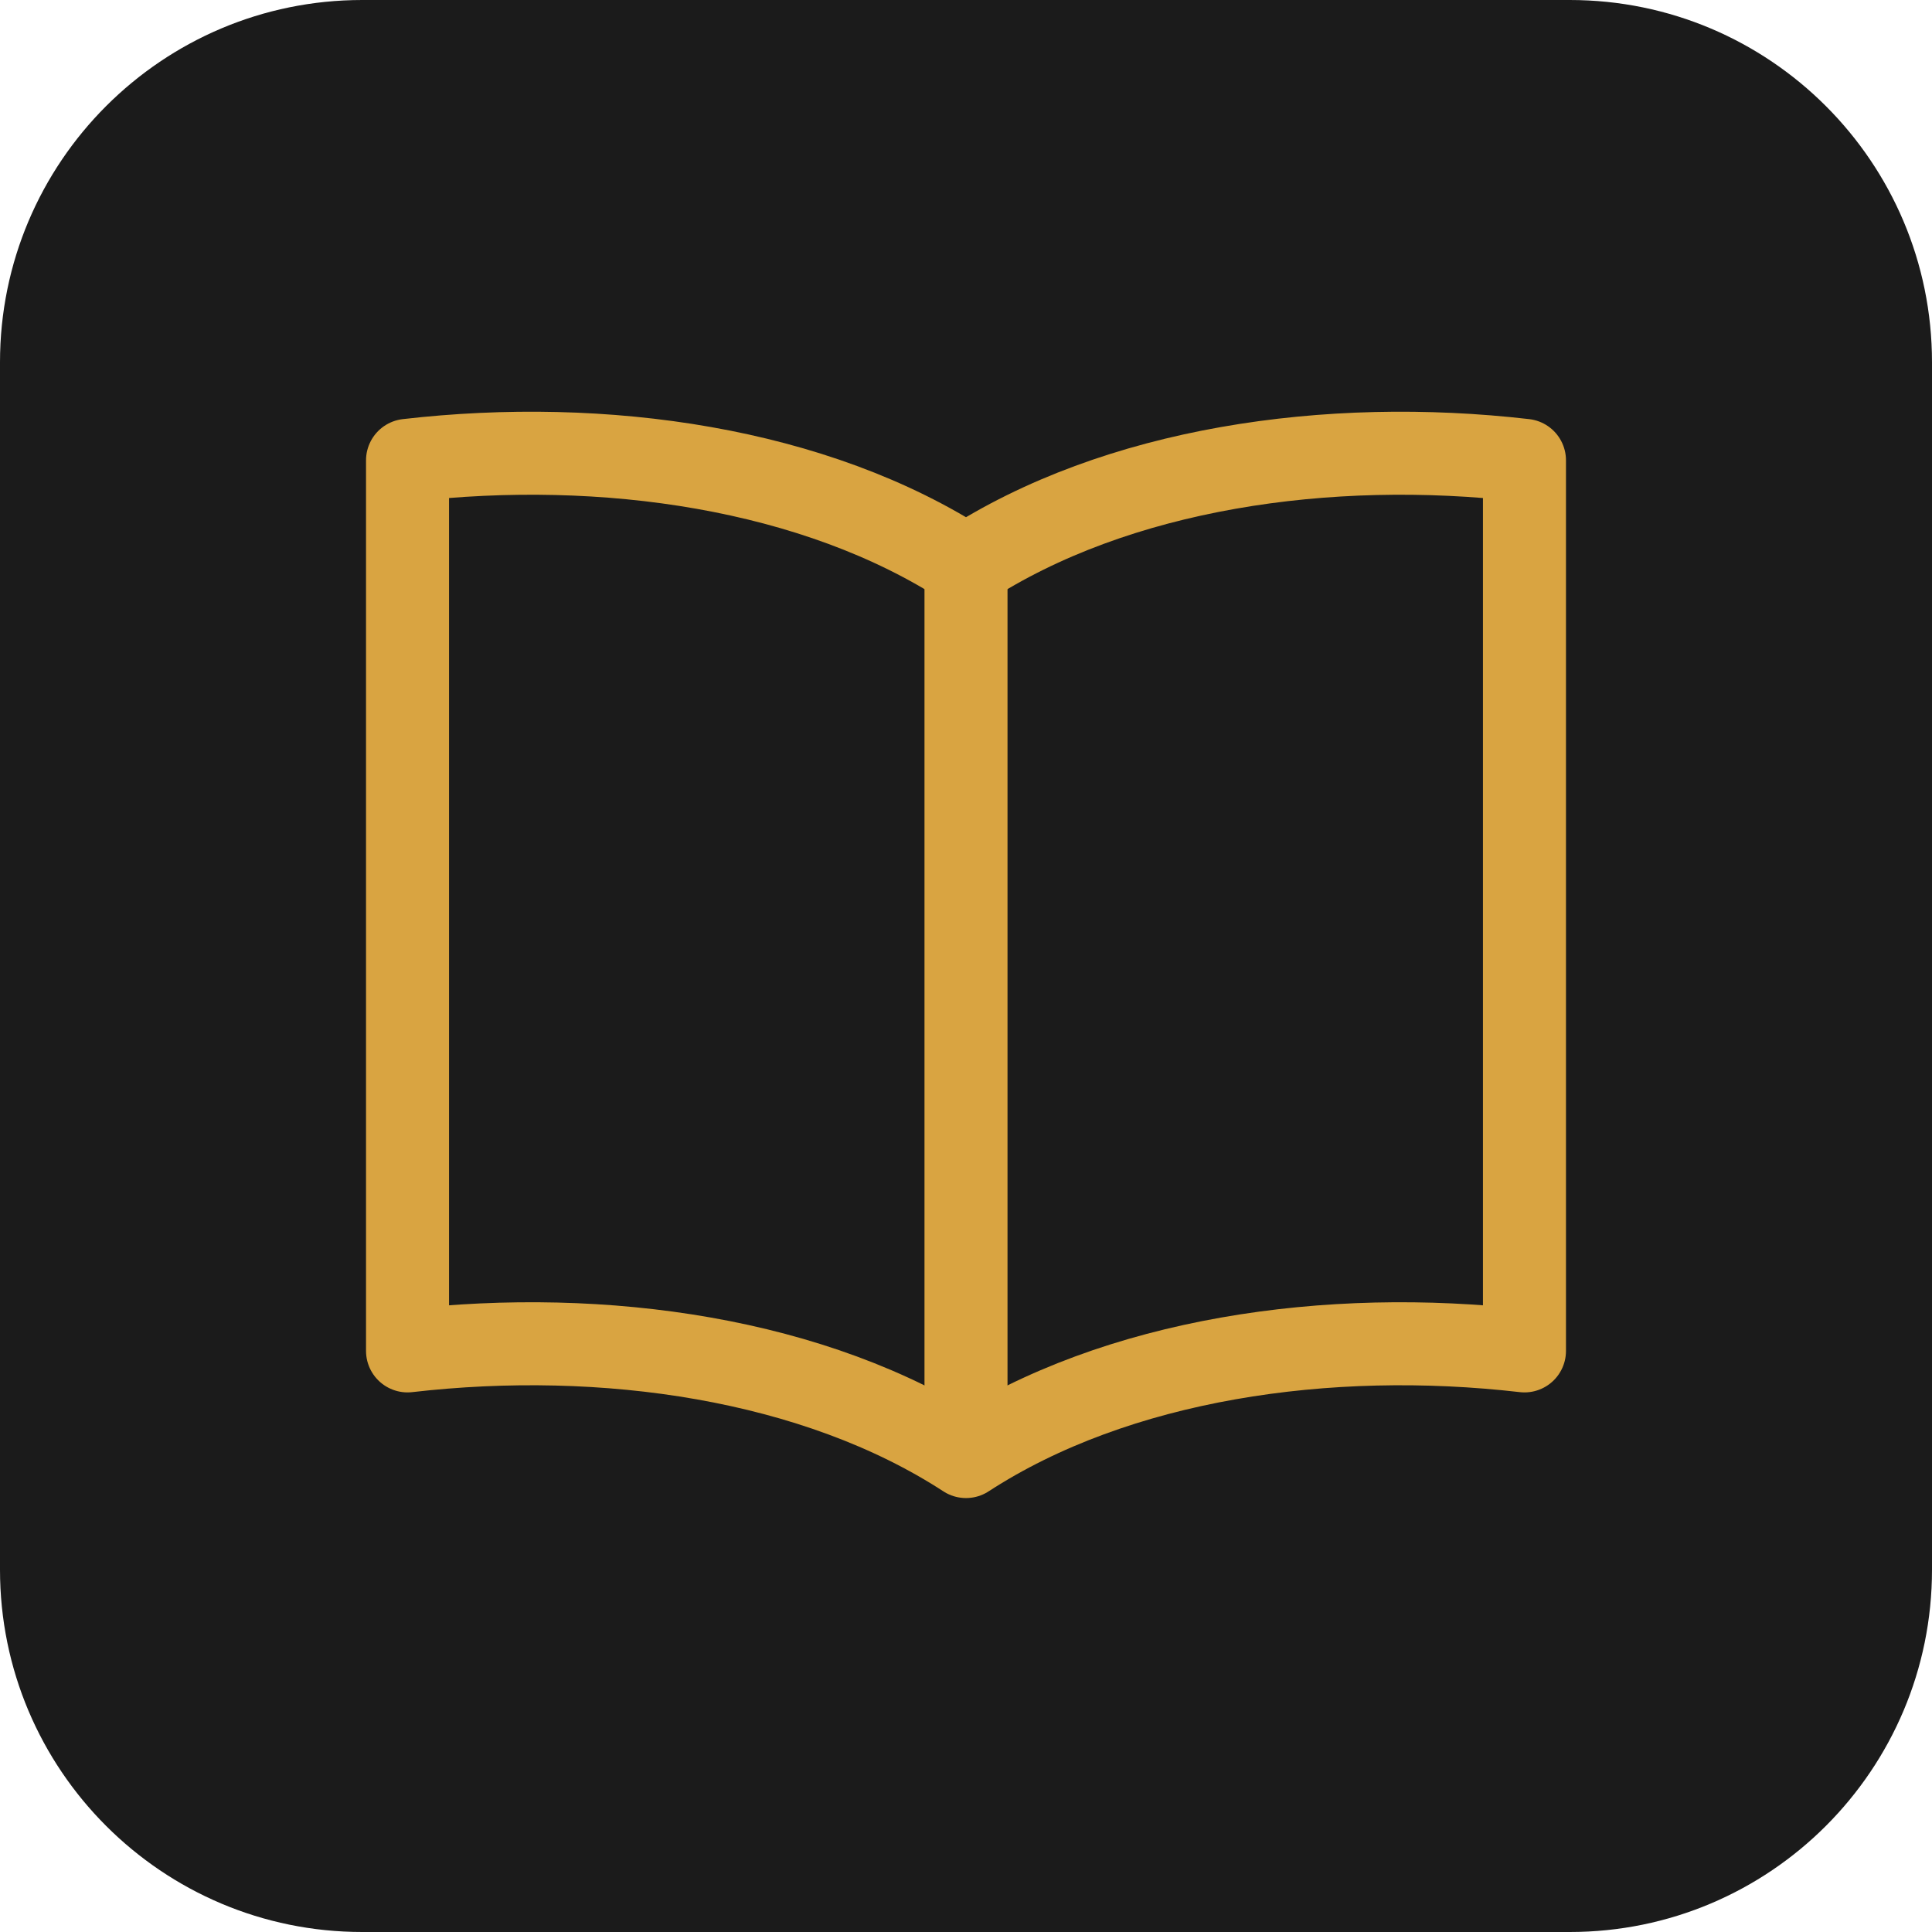
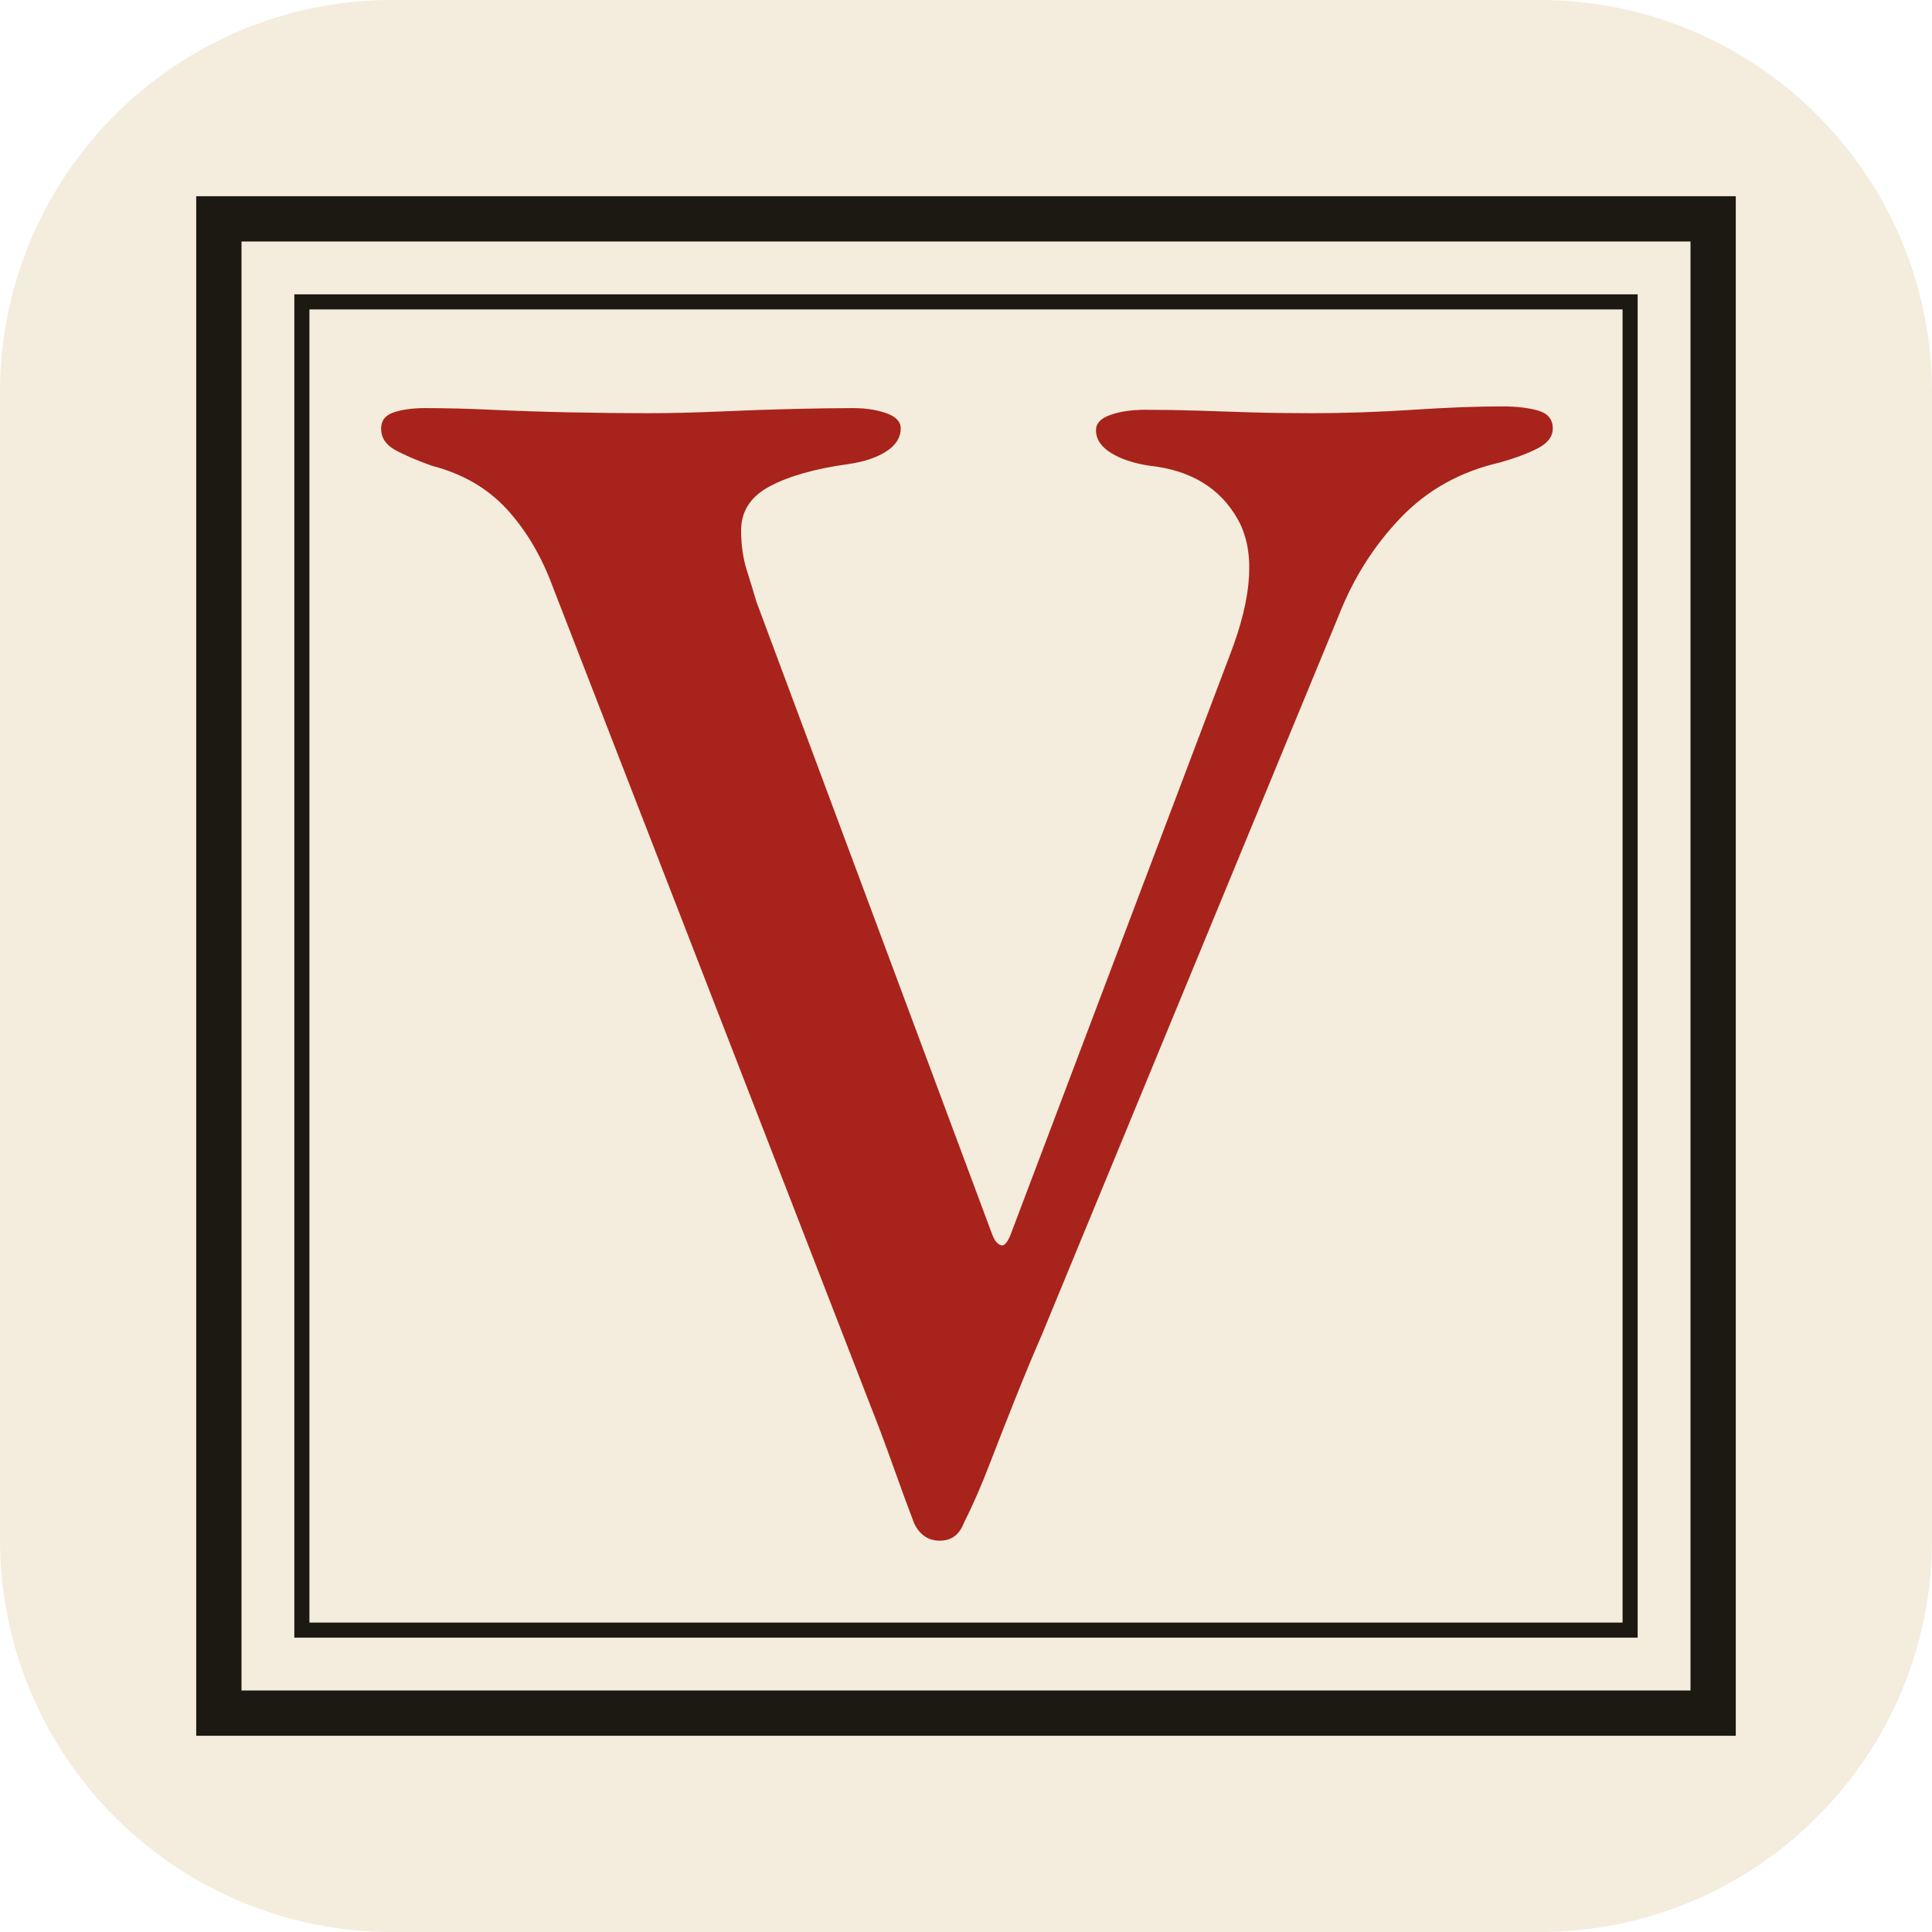
<svg xmlns="http://www.w3.org/2000/svg" viewBox="0 0 512 512">
-   <rect width="512" height="512" rx="96" fill="#1b1b1b" />
-   <path d="M256 150c-40-26-96-34-148-28v236c52-6 108 2 148 28 40-26 96-34 148-28V122c-52-6-108 2-148 28z" fill="none" stroke="#D9A441" stroke-width="22" stroke-linejoin="round" />
-   <path d="M256 150v236" stroke="#D9A441" stroke-width="22" />
+   <rect width="512" height="512" rx="104" fill="#f4ecdc" />
+   <rect x="58" y="58" width="396" height="396" fill="none" stroke="#1c1812" stroke-width="12" />
+   <rect x="80" y="80" width="352" height="352" fill="none" stroke="#1c1812" stroke-width="4" />
+   <path transform="translate(101 402) scale(0.45 -0.45)" fill="#a8231b" d="M329 -14Q319 -14 314 -4Q309 9 301.5 30.0Q294 51 288 66L101 548Q91 575 74.0 593.5Q57 612 30 619Q16 624 8.0 628.5Q0 633 0 641Q0 648 7.5 650.5Q15 653 26 653Q44 653 65.5 652.0Q87 651 111.0 650.5Q135 650 157 650Q177 650 199.5 651.0Q222 652 243.0 652.5Q264 653 278 653Q289 653 297.5 650.0Q306 647 306 641Q306 633 297.5 627.5Q289 622 275 620Q246 616 229.0 607.0Q212 598 212 581Q212 568 215.5 557.0Q219 546 221 539L360 166Q362 161 365.0 160.0Q368 159 371 167L500 508Q520 560 504.5 587.5Q489 615 453 619Q439 621 430.0 626.5Q421 632 421 640Q421 646 429.5 649.0Q438 652 450 652Q466 652 481.0 651.5Q496 651 512.0 650.5Q528 650 548 650Q577 650 607.5 652.0Q638 654 660 654Q673 654 681.5 651.5Q690 649 690 641Q690 634 681.5 629.5Q673 625 659 621Q624 613 600.5 588.5Q577 564 564 531L389 107Q382 91 374.0 71.0Q366 51 358.5 31.5Q351 12 343 -4Q341 -9 337.5 -11.5Q334 -14 329 -14Z" />
</svg>
